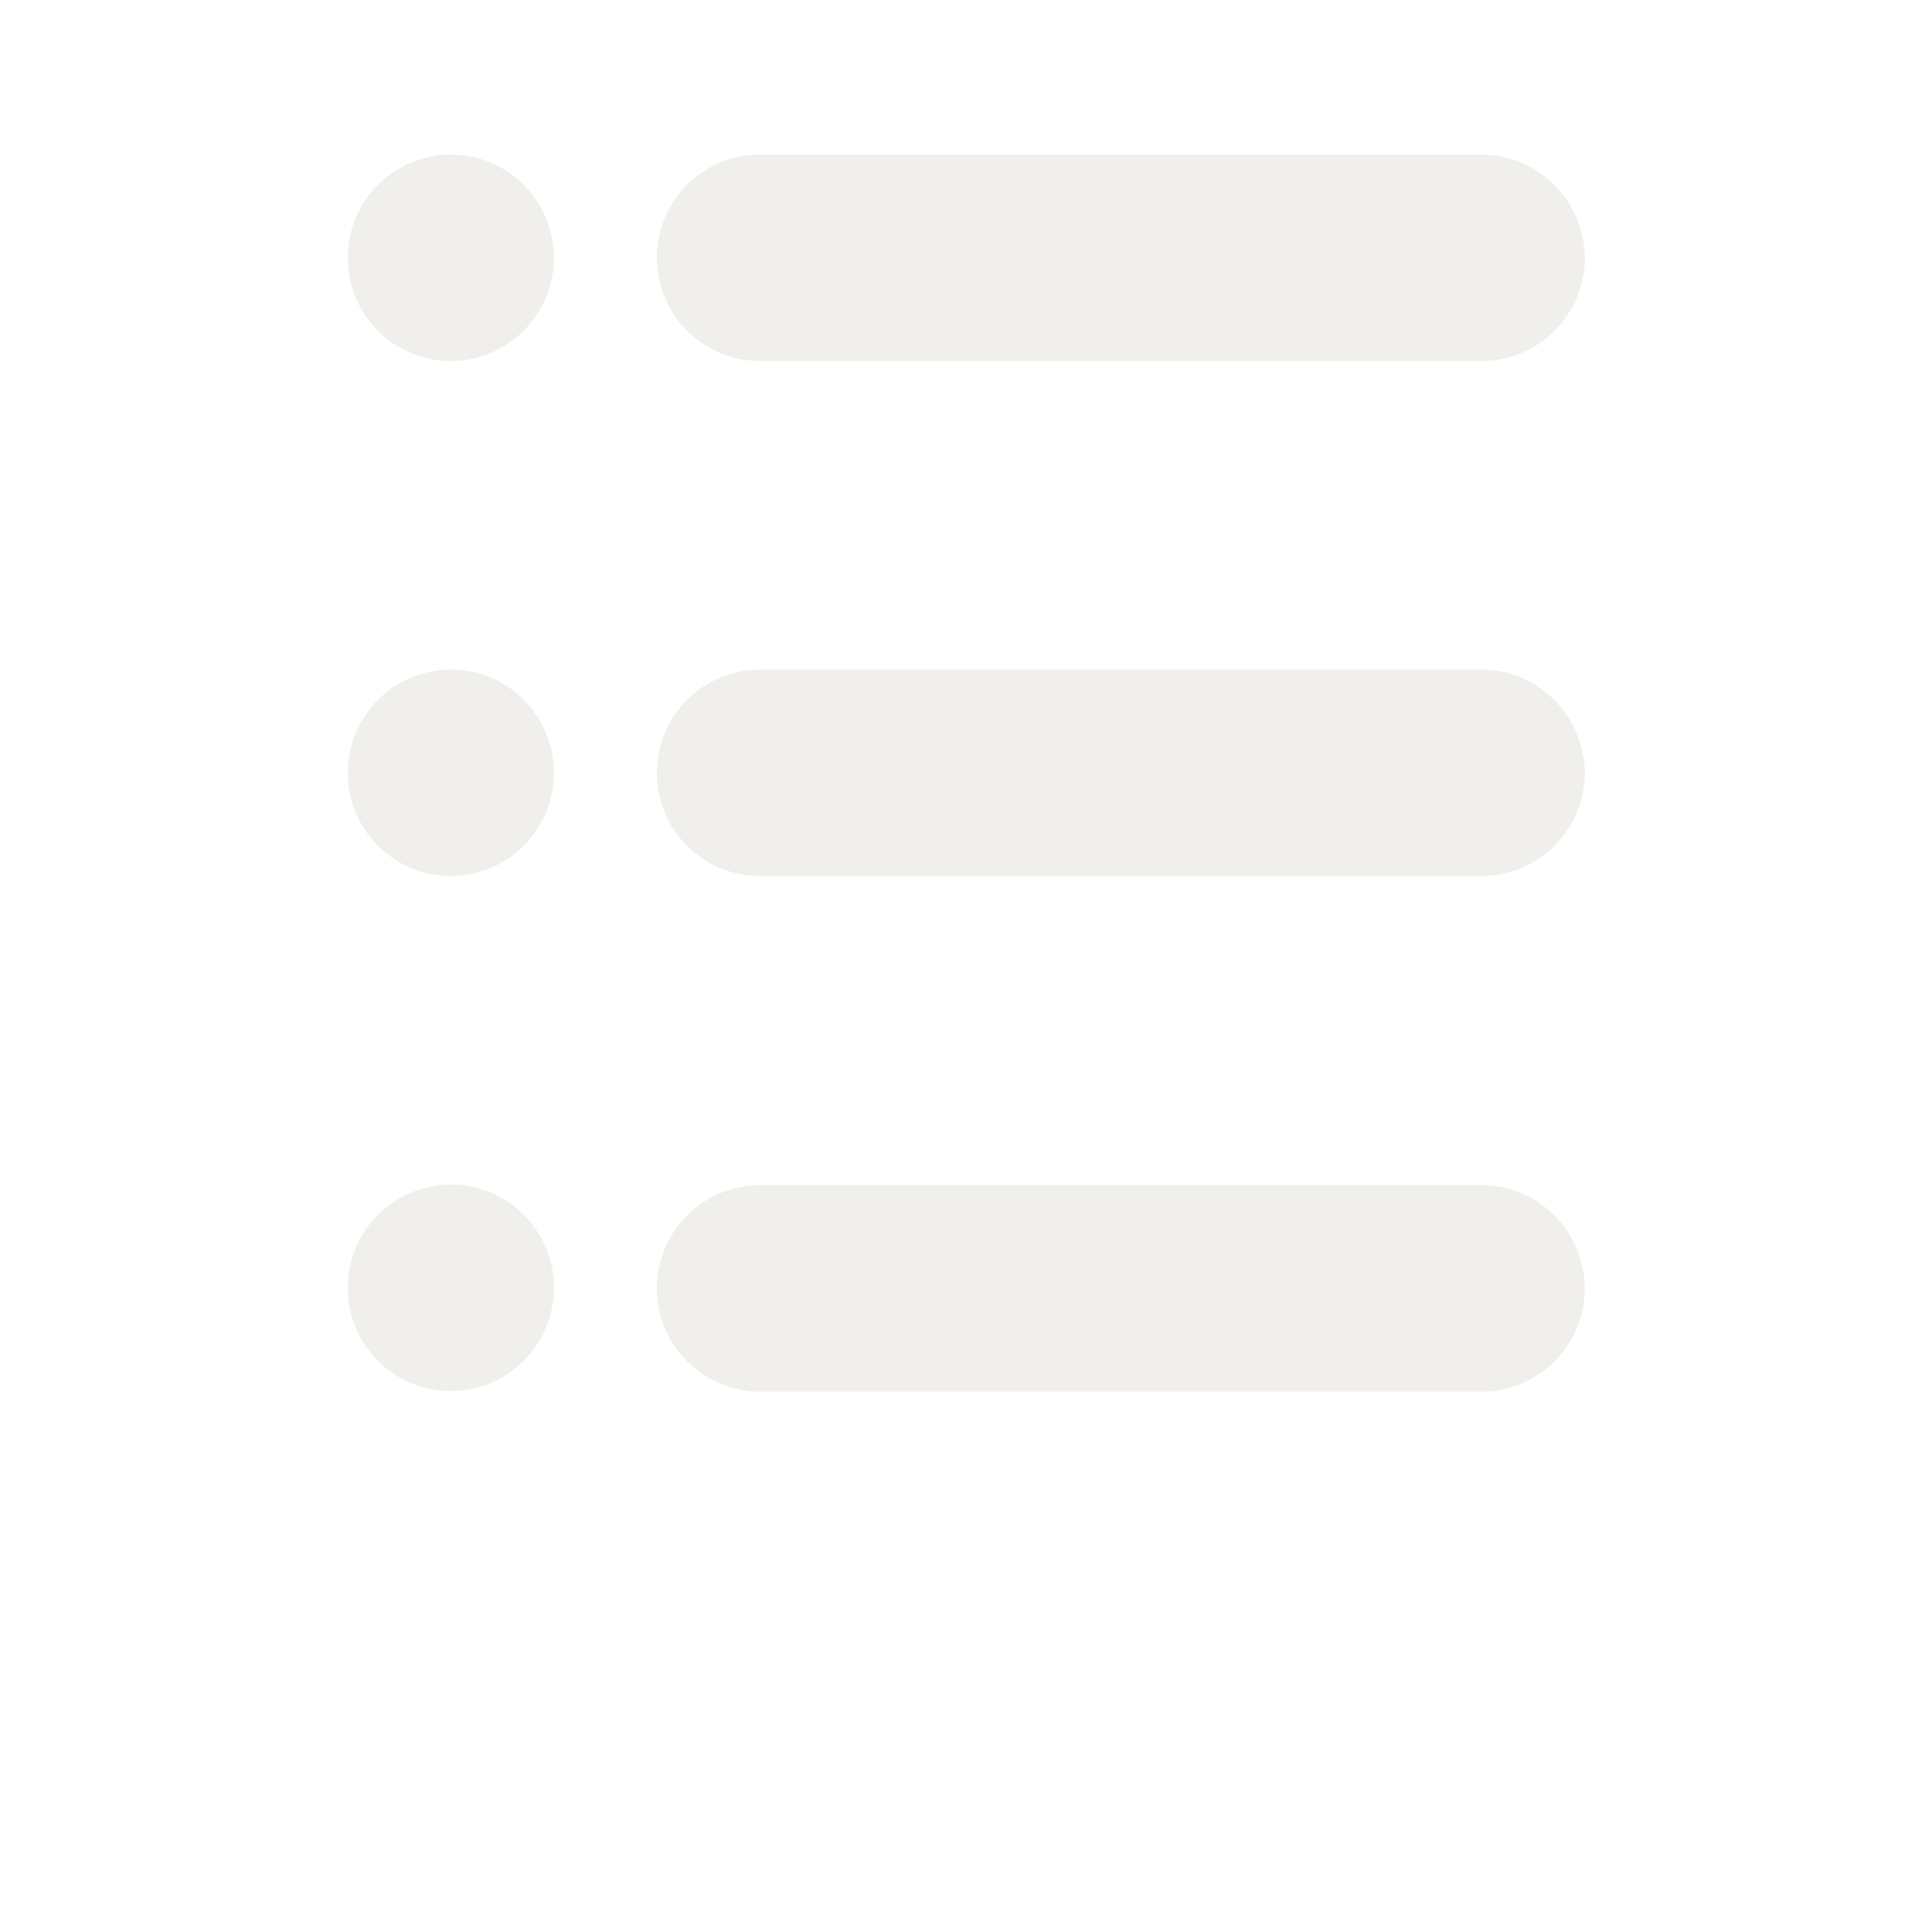
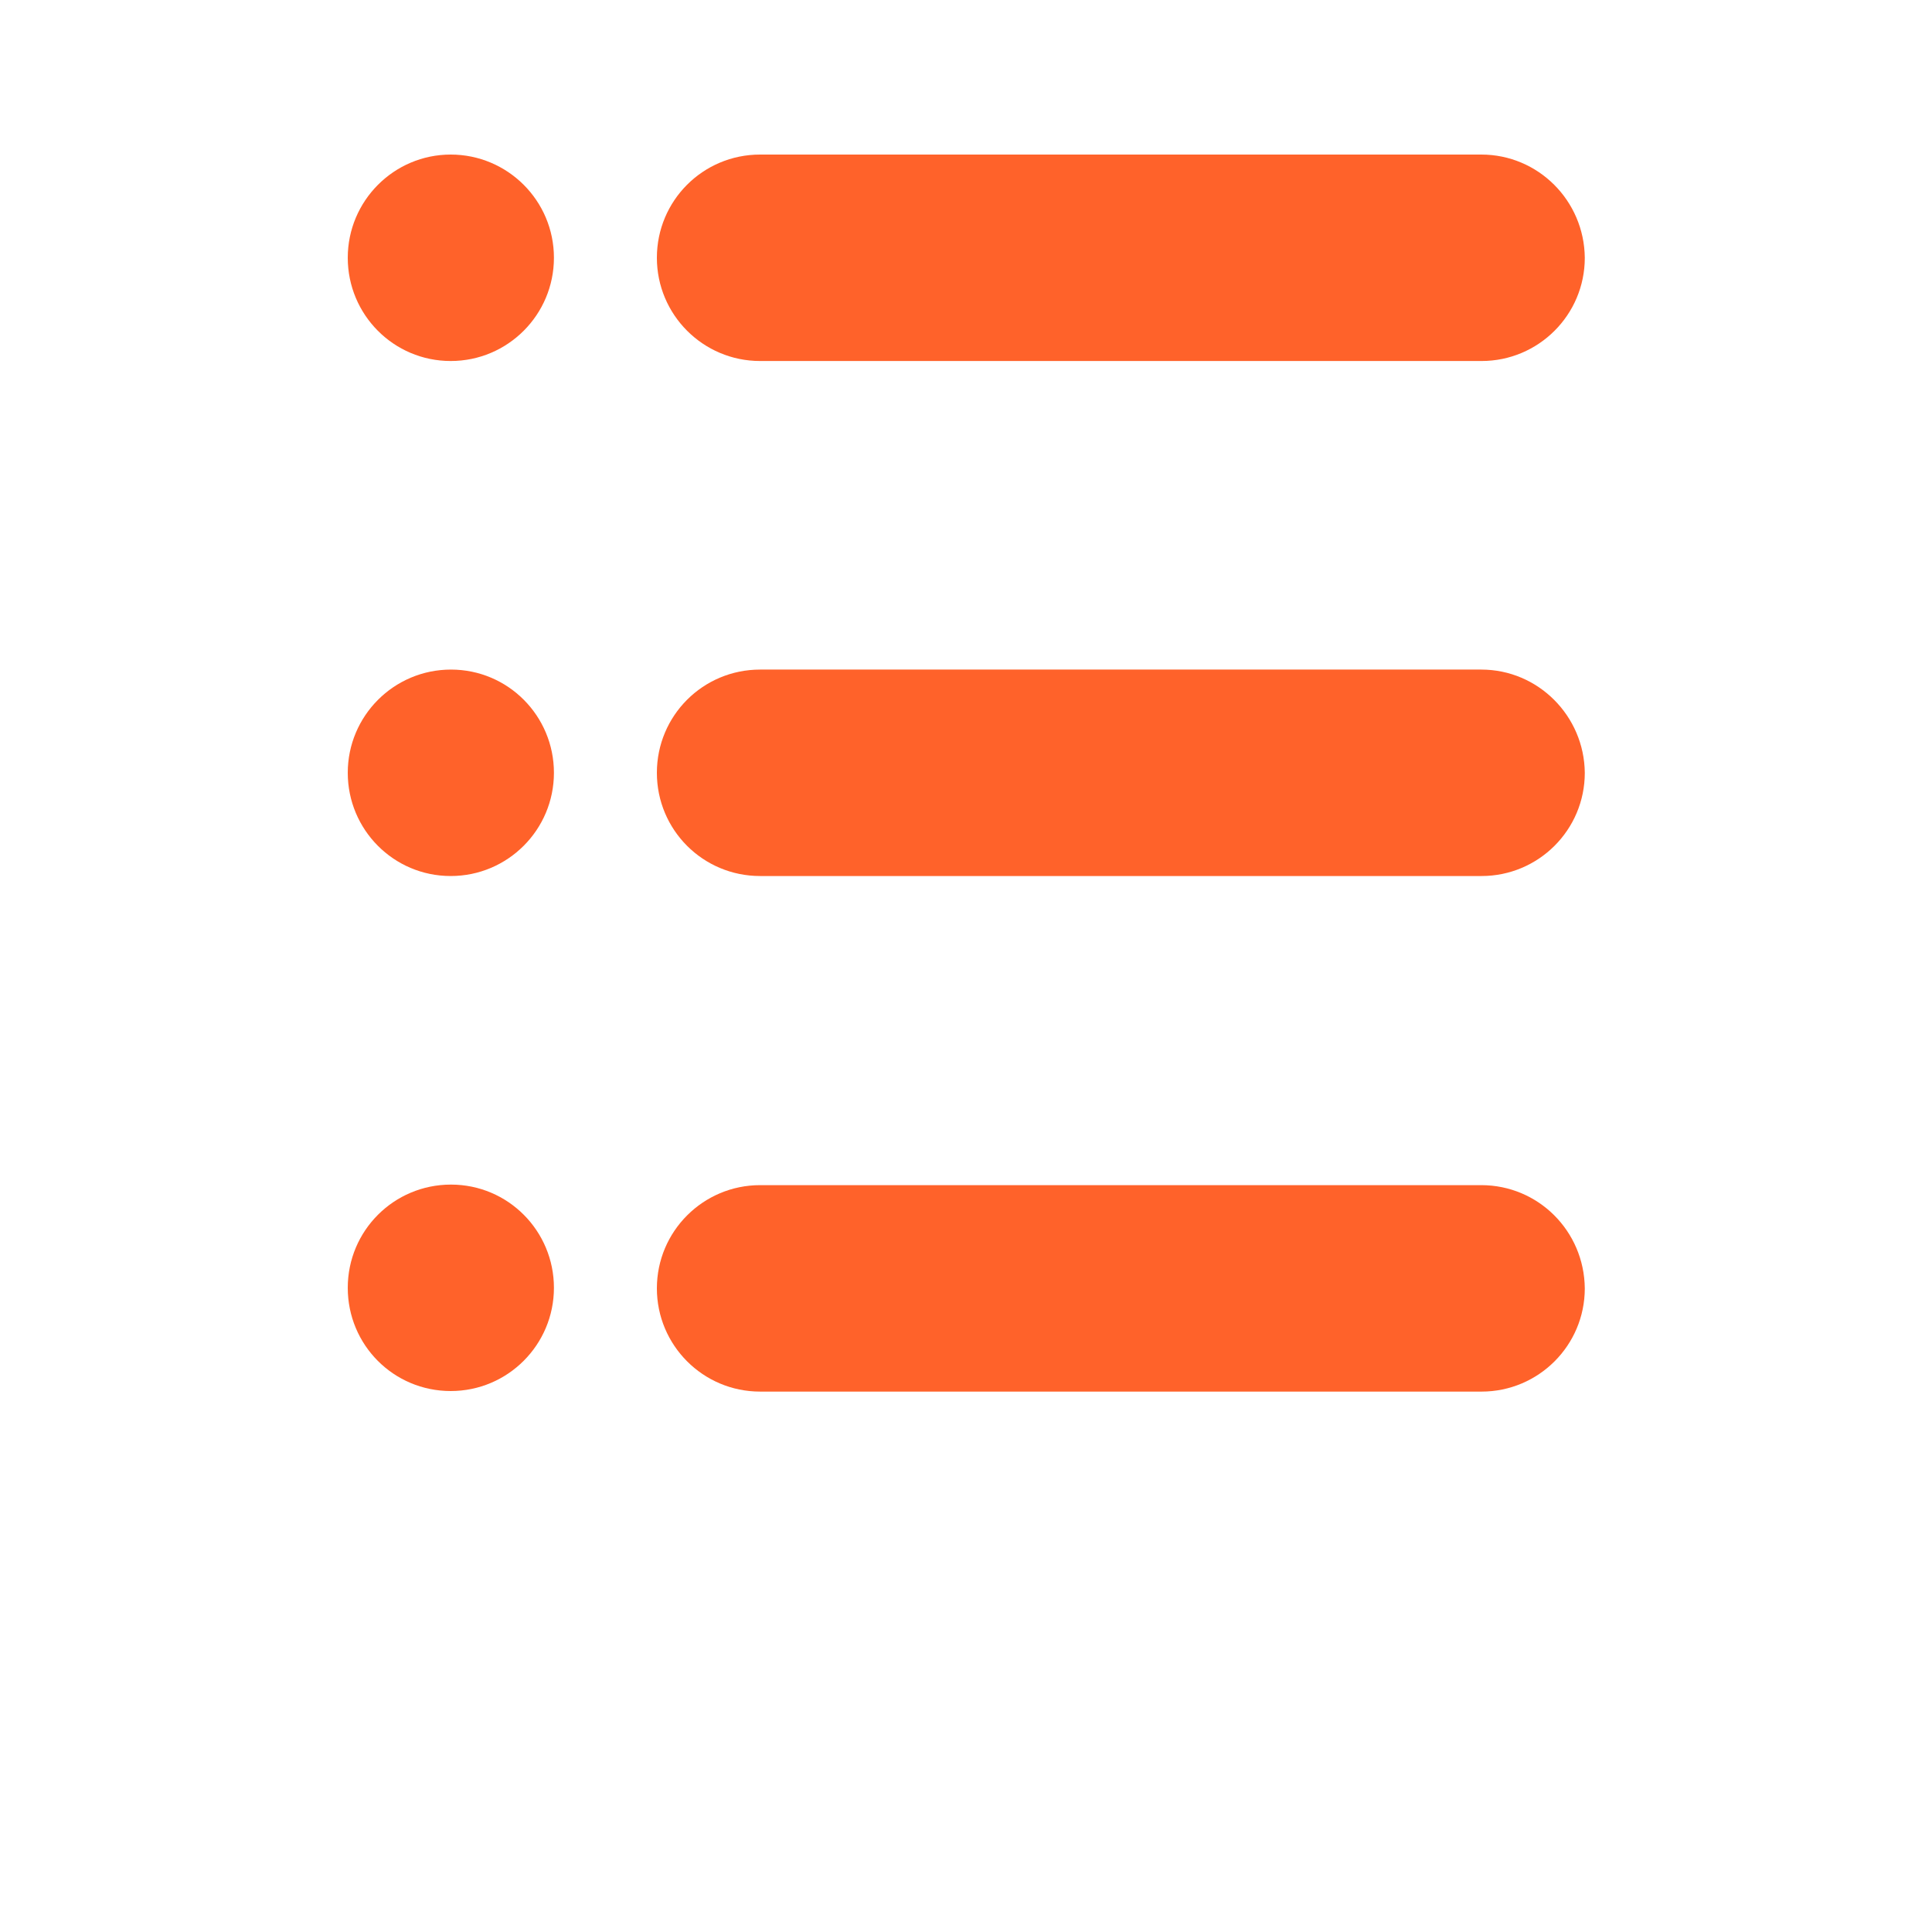
<svg xmlns="http://www.w3.org/2000/svg" version="1.1" id="Capa_1" x="0px" y="0px" viewBox="0 0 700 700" style="enable-background:new 0 0 700 700;" xml:space="preserve">
  <style type="text/css">
- 	.st0{fill:#F0EFEB;}
+ 	.st0{fill:#FF622A;}
</style>
  <path class="st0" d="M536.7,56H275.4C254.7,56,238,72.7,238,93.4c0,20.6,16.7,37.4,37.4,37.4h261.4c20.6,0,37.4-16.7,37.4-37.4  C574,72.7,557.3,56,536.7,56L536.7,56z" />
  <path class="st0" d="M536.7,429.4H275.4c-20.6,0-37.4,16.7-37.4,37.4c0,20.6,16.7,37.4,37.4,37.4h261.4c20.6,0,37.4-16.7,37.4-37.4  C574,446,557.3,429.4,536.7,429.4L536.7,429.4z" />
  <path class="st0" d="M536.7,242.6H275.4c-20.7,0-37.4,16.7-37.4,37.4s16.7,37.4,37.4,37.4h261.4c20.6,0,37.4-16.7,37.4-37.4  C574,259.4,557.3,242.6,536.7,242.6L536.7,242.6z" />
  <path class="st0" d="M200.7,93.4c0,20.6-16.7,37.4-37.4,37.4S126,114,126,93.4S142.7,56,163.3,56S200.7,72.7,200.7,93.4" />
  <path class="st0" d="M200.7,466.6c0,20.6-16.7,37.4-37.4,37.4S126,487.3,126,466.6s16.7-37.4,37.4-37.4S200.7,446,200.7,466.6" />
  <path class="st0" d="M200.7,280c0,20.6-16.7,37.4-37.4,37.4S126,300.6,126,280s16.7-37.4,37.4-37.4S200.7,259.4,200.7,280" />
</svg>
